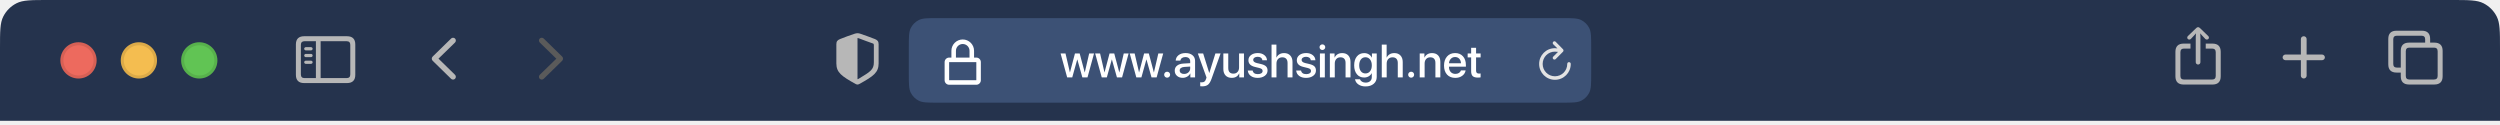
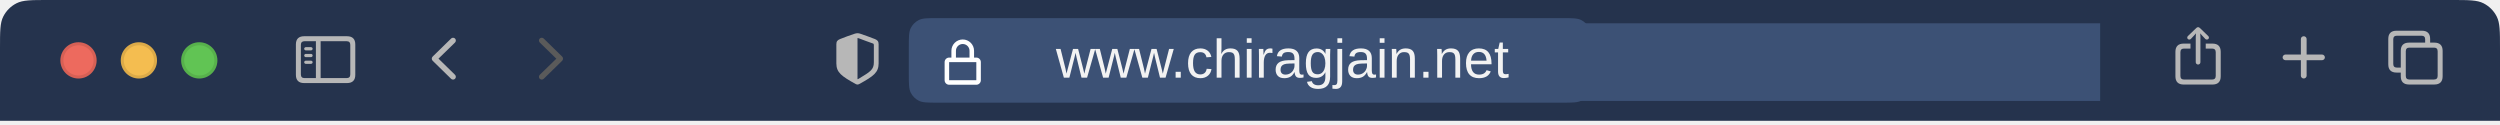
<svg xmlns="http://www.w3.org/2000/svg" width="644" height="32" viewBox="0 0 644 32" fill="none">
  <g clip-path="url(#clip0)">
    <path d="M0 12.444C0 8.088 0 5.91 0.848 4.247C1.593 2.783 2.783 1.593 4.247 0.848C5.91 0 8.088 0 12.444 0H631.555C635.911 0 638.089 0 639.753 0.848C641.217 1.593 642.407 2.783 643.152 4.247C644 5.91 644 8.088 644 12.444V31.111H0V12.444Z" fill="#25334D" />
    <g clip-path="url(#clip1)">
      <path d="M566.229 16.624C566.557 16.624 566.828 16.353 566.828 16.03V9.541L566.783 8.587L567.176 9.058L568.079 10.019C568.182 10.135 568.33 10.193 568.478 10.193C568.775 10.193 569.02 9.98 569.02 9.677C569.02 9.516 568.955 9.4 568.846 9.29L566.686 7.206C566.532 7.052 566.383 7 566.229 7C566.067 7 565.926 7.052 565.771 7.206L563.605 9.29C563.496 9.4 563.431 9.516 563.431 9.677C563.431 9.98 563.67 10.193 563.966 10.193C564.114 10.193 564.269 10.135 564.372 10.019L565.275 9.058L565.674 8.58L565.623 9.541V16.03C565.623 16.353 565.893 16.624 566.229 16.624ZM562.509 21.778H569.935C571.334 21.778 572.056 21.055 572.056 19.675V13.334C572.056 11.954 571.334 11.231 569.935 11.231H568.195V12.515H569.851C570.438 12.515 570.773 12.825 570.773 13.444V19.559C570.773 20.178 570.438 20.488 569.851 20.488H562.593C562 20.488 561.672 20.178 561.672 19.559V13.444C561.672 12.825 562 12.515 562.593 12.515H564.269V11.231H562.509C561.117 11.231 560.389 11.947 560.389 13.334V19.675C560.389 21.055 561.117 21.778 562.509 21.778Z" fill="#B7B7B7" />
      <path d="M593.444 20.222C593.854 20.222 594.186 19.89 594.186 19.512V15.507H598.154C598.551 15.507 598.889 15.181 598.889 14.778C598.889 14.381 598.551 14.049 598.154 14.049H594.186V10.043C594.186 9.66 593.854 9.333 593.444 9.333C593.041 9.333 592.703 9.66 592.703 10.043V14.049H588.735C588.351 14.049 588 14.381 588 14.778C588 15.181 588.351 15.507 588.735 15.507H592.703V19.512C592.703 19.89 593.041 20.222 593.444 20.222Z" fill="#B7B7B7" />
      <path d="M617.344 18.694H618.44V19.668C618.44 21.047 619.169 21.77 620.562 21.77H627.101C628.493 21.77 629.222 21.047 629.222 19.668V13.083C629.222 11.703 628.493 10.981 627.101 10.981H626.004V10.014C626.004 8.634 625.276 7.912 623.883 7.912H617.344C615.944 7.912 615.222 8.634 615.222 10.014V16.591C615.222 17.978 615.944 18.694 617.344 18.694ZM617.428 17.41C616.834 17.41 616.505 17.101 616.505 16.475V10.13C616.505 9.504 616.834 9.201 617.428 9.201H623.799C624.386 9.201 624.721 9.504 624.721 10.13V10.981H620.562C619.169 10.981 618.44 11.703 618.44 13.083V17.41H617.428ZM620.645 20.48C620.052 20.48 619.73 20.171 619.73 19.551V13.2C619.73 12.58 620.052 12.271 620.645 12.271H627.017C627.61 12.271 627.939 12.58 627.939 13.2V19.551C627.939 20.171 627.61 20.48 627.017 20.48H620.645Z" fill="#B7B7B7" />
    </g>
    <g clip-path="url(#clip2)">
      <path d="M78.346 21.4H89.393C90.794 21.4 91.523 20.677 91.523 19.295V11.438C91.523 10.056 90.794 9.333 89.393 9.333H78.346C76.952 9.333 76.222 10.05 76.222 11.438V19.295C76.222 20.677 76.952 21.4 78.346 21.4ZM78.43 20.115C77.836 20.115 77.507 19.805 77.507 19.179V11.554C77.507 10.928 77.836 10.618 78.43 10.618H81.374V20.115H78.43ZM89.309 10.618C89.903 10.618 90.232 10.928 90.232 11.554V19.179C90.232 19.805 89.903 20.115 89.309 20.115H82.594V10.618H89.309ZM80.109 12.981C80.341 12.981 80.535 12.781 80.535 12.562C80.535 12.342 80.341 12.148 80.109 12.148H78.785C78.553 12.148 78.359 12.342 78.359 12.562C78.359 12.781 78.553 12.981 78.785 12.981H80.109ZM80.109 14.718C80.341 14.718 80.535 14.524 80.535 14.298C80.535 14.079 80.341 13.885 80.109 13.885H78.785C78.553 13.885 78.359 14.079 78.359 14.298C78.359 14.524 78.553 14.718 78.785 14.718H80.109ZM80.109 16.448C80.341 16.448 80.535 16.261 80.535 16.035C80.535 15.815 80.341 15.628 80.109 15.628H78.785C78.553 15.628 78.359 15.815 78.359 16.035C78.359 16.261 78.553 16.448 78.785 16.448H80.109Z" fill="#B7B7B7" />
      <path d="M116.199 20.295L111.471 15.671C111.307 15.507 111.222 15.325 111.222 15.112C111.222 14.899 111.307 14.705 111.477 14.547L116.205 9.929C116.339 9.795 116.509 9.722 116.703 9.722C117.11 9.722 117.426 10.038 117.426 10.439C117.426 10.634 117.347 10.822 117.207 10.962L112.954 15.106L117.207 19.262C117.347 19.402 117.426 19.584 117.426 19.785C117.426 20.186 117.11 20.502 116.703 20.502C116.509 20.502 116.339 20.429 116.199 20.295Z" fill="#B7B7B7" />
      <path d="M139.556 20.502C139.757 20.502 139.921 20.429 140.061 20.295L144.788 15.677C144.952 15.507 145.037 15.331 145.037 15.112C145.037 14.899 144.958 14.711 144.788 14.553L140.061 9.929C139.921 9.795 139.757 9.722 139.556 9.722C139.149 9.722 138.833 10.038 138.833 10.439C138.833 10.634 138.918 10.822 139.052 10.962L143.312 15.118L139.052 19.262C138.912 19.408 138.833 19.584 138.833 19.785C138.833 20.186 139.149 20.502 139.556 20.502Z" fill="#5A5A5A" />
    </g>
    <g clip-path="url(#clip3)">
      <circle cx="20.222" cy="15.556" r="4.667" fill="#ED6A5E" />
      <circle cx="20.222" cy="15.556" r="4.278" stroke="black" stroke-opacity="0.1" stroke-width="0.778" />
      <circle cx="35.778" cy="15.556" r="4.667" fill="#F4BD50" />
      <circle cx="35.778" cy="15.556" r="4.278" stroke="black" stroke-opacity="0.1" stroke-width="0.778" />
      <circle cx="51.333" cy="15.556" r="4.667" fill="#61C454" />
      <circle cx="51.333" cy="15.556" r="4.278" stroke="black" stroke-opacity="0.1" stroke-width="0.778" />
    </g>
    <path d="M220.889 21.778C221.005 21.778 221.178 21.739 221.339 21.648C225.046 19.614 226.333 18.672 226.333 16.307V11.401C226.333 10.622 226.031 10.342 225.387 10.063C224.673 9.758 222.272 8.913 221.571 8.672C221.359 8.601 221.108 8.556 220.889 8.556C220.67 8.556 220.419 8.614 220.207 8.672C219.505 8.874 217.105 9.764 216.39 10.063C215.747 10.336 215.444 10.622 215.444 11.401V16.307C215.444 18.672 216.738 19.601 220.432 21.648C220.599 21.739 220.773 21.778 220.889 21.778ZM221.236 9.868C222.079 10.206 223.914 10.862 224.879 11.207C225.059 11.278 225.104 11.375 225.104 11.609V16.067C225.104 17.97 224.158 18.484 221.256 20.251C221.075 20.361 220.985 20.4 220.895 20.4V9.797C220.985 9.797 221.082 9.816 221.236 9.868Z" fill="#B7B7B7" />
    <g clip-path="url(#clip4)">
      <path d="M234.111 12.133C234.111 9.52 234.111 8.213 234.62 7.215C235.067 6.337 235.781 5.623 236.659 5.175C237.657 4.667 238.964 4.667 241.578 4.667H402.422C405.036 4.667 406.343 4.667 407.341 5.175C408.219 5.623 408.933 6.337 409.38 7.215C409.889 8.213 409.889 9.52 409.889 12.133V18.978C409.889 21.591 409.889 22.898 409.38 23.896C408.933 24.774 408.219 25.488 407.341 25.936C406.343 26.444 405.036 26.444 402.422 26.444H241.578C238.964 26.444 237.657 26.444 236.659 25.936C235.781 25.488 235.067 24.774 234.62 23.896C234.111 22.898 234.111 21.591 234.111 18.978V12.133Z" fill="#3C5175" />
      <path d="M281.823 13.78L280.136 19.945H278.817L277.523 15.327H277.493L276.21 19.945H274.903L273.21 13.78H274.476L275.601 18.632H275.624L276.907 13.78H278.126L279.415 18.632H279.444L280.569 13.78H281.823ZM290.73 13.78L289.042 19.945H287.724L286.429 15.327H286.399L285.116 19.945H283.81L282.116 13.78H283.382L284.507 18.632H284.53L285.814 13.78H287.032L288.321 18.632H288.351L289.476 13.78H290.73ZM299.636 13.78L297.948 19.945H296.63L295.335 15.327H295.306L294.023 19.945H292.716L291.023 13.78H292.288L293.413 18.632H293.437L294.72 13.78H295.939L297.228 18.632H297.257L298.382 13.78H299.636ZM301.2 19.786C301.052 19.935 300.87 20.009 300.655 20.009C300.441 20.009 300.259 19.935 300.11 19.786C299.962 19.638 299.888 19.456 299.888 19.241C299.888 19.026 299.962 18.845 300.11 18.696C300.259 18.548 300.441 18.474 300.655 18.474C300.87 18.474 301.052 18.548 301.2 18.696C301.349 18.845 301.423 19.026 301.423 19.241C301.423 19.456 301.349 19.638 301.2 19.786ZM305.015 19.048C305.46 19.048 305.833 18.913 306.134 18.644C306.439 18.37 306.591 18.034 306.591 17.636V17.149L305.073 17.243C304.694 17.271 304.401 17.364 304.194 17.524C303.991 17.681 303.89 17.892 303.89 18.157C303.89 18.427 303.991 18.644 304.194 18.808C304.401 18.968 304.675 19.048 305.015 19.048ZM304.663 20.05C304.058 20.05 303.564 19.878 303.181 19.534C302.802 19.191 302.612 18.743 302.612 18.192C302.612 17.653 302.812 17.226 303.21 16.909C303.608 16.589 304.173 16.409 304.903 16.37L306.591 16.271V15.796C306.591 15.452 306.482 15.185 306.263 14.993C306.044 14.798 305.741 14.7 305.355 14.7C304.995 14.7 304.702 14.78 304.476 14.941C304.253 15.101 304.112 15.321 304.054 15.603H302.858C302.894 15.032 303.14 14.568 303.597 14.208C304.054 13.849 304.655 13.669 305.401 13.669C306.148 13.669 306.741 13.853 307.183 14.22C307.628 14.587 307.851 15.079 307.851 15.696V19.945H306.638V18.931H306.608C306.433 19.271 306.165 19.542 305.806 19.745C305.45 19.948 305.069 20.05 304.663 20.05ZM309.691 22.241C309.452 22.241 309.28 22.232 309.175 22.212V21.187C309.237 21.202 309.374 21.21 309.585 21.21C309.882 21.21 310.114 21.142 310.282 21.005C310.45 20.872 310.583 20.648 310.681 20.331C310.681 20.327 310.7 20.263 310.739 20.138L310.792 19.95L308.566 13.78H309.937L311.501 18.796H311.519L313.083 13.78H314.419L312.105 20.267C311.843 21.013 311.536 21.528 311.185 21.814C310.833 22.099 310.335 22.241 309.691 22.241ZM320.448 13.78V19.945H319.235V18.901H319.206C318.851 19.671 318.214 20.056 317.296 20.056C316.624 20.056 316.095 19.853 315.708 19.446C315.325 19.036 315.134 18.478 315.134 17.771V13.78H316.399V17.524C316.399 17.997 316.511 18.357 316.733 18.603C316.956 18.845 317.284 18.966 317.718 18.966C318.171 18.966 318.528 18.821 318.79 18.532C319.052 18.243 319.183 17.857 319.183 17.372V13.78H320.448ZM321.591 15.527C321.591 14.976 321.814 14.528 322.259 14.185C322.704 13.841 323.286 13.669 324.005 13.669C324.689 13.669 325.249 13.843 325.687 14.191C326.128 14.534 326.358 14.982 326.378 15.532H325.189C325.157 15.251 325.034 15.03 324.819 14.87C324.605 14.71 324.321 14.63 323.97 14.63C323.626 14.63 323.349 14.706 323.138 14.858C322.931 15.011 322.827 15.208 322.827 15.45C322.827 15.825 323.142 16.091 323.771 16.247L324.808 16.487C325.429 16.636 325.868 16.839 326.126 17.097C326.388 17.351 326.519 17.706 326.519 18.163C326.519 18.726 326.28 19.183 325.804 19.534C325.331 19.886 324.716 20.062 323.958 20.062C323.235 20.062 322.646 19.89 322.189 19.546C321.735 19.202 321.483 18.745 321.433 18.175H322.687C322.737 18.472 322.876 18.7 323.103 18.86C323.329 19.017 323.634 19.095 324.017 19.095C324.396 19.095 324.694 19.023 324.913 18.878C325.136 18.73 325.247 18.53 325.247 18.28C325.247 18.081 325.181 17.923 325.048 17.806C324.915 17.689 324.689 17.589 324.368 17.507L323.267 17.237C322.149 16.968 321.591 16.398 321.591 15.527ZM327.55 19.945V11.489H328.804V14.812H328.833C329.005 14.448 329.257 14.169 329.589 13.974C329.921 13.774 330.319 13.675 330.784 13.675C331.456 13.675 331.983 13.882 332.366 14.296C332.753 14.71 332.946 15.269 332.946 15.972V19.945H331.675V16.218C331.675 15.757 331.56 15.399 331.329 15.146C331.103 14.892 330.769 14.765 330.327 14.765C329.862 14.765 329.493 14.913 329.22 15.21C328.95 15.503 328.816 15.894 328.816 16.382V19.945H327.55ZM334.06 15.527C334.06 14.976 334.282 14.528 334.728 14.185C335.173 13.841 335.755 13.669 336.474 13.669C337.157 13.669 337.718 13.843 338.155 14.191C338.597 14.534 338.827 14.982 338.847 15.532H337.657C337.626 15.251 337.503 15.03 337.288 14.87C337.073 14.71 336.79 14.63 336.439 14.63C336.095 14.63 335.817 14.706 335.607 14.858C335.399 15.011 335.296 15.208 335.296 15.45C335.296 15.825 335.61 16.091 336.239 16.247L337.276 16.487C337.898 16.636 338.337 16.839 338.595 17.097C338.857 17.351 338.987 17.706 338.987 18.163C338.987 18.726 338.749 19.183 338.273 19.534C337.8 19.886 337.185 20.062 336.427 20.062C335.704 20.062 335.114 19.89 334.657 19.546C334.204 19.202 333.952 18.745 333.901 18.175H335.155C335.206 18.472 335.345 18.7 335.571 18.86C335.798 19.017 336.103 19.095 336.485 19.095C336.864 19.095 337.163 19.023 337.382 18.878C337.605 18.73 337.716 18.53 337.716 18.28C337.716 18.081 337.649 17.923 337.517 17.806C337.384 17.689 337.157 17.589 336.837 17.507L335.735 17.237C334.618 16.968 334.06 16.398 334.06 15.527ZM340.013 19.945V13.78H341.278V19.945H340.013ZM341.167 12.667C341.023 12.808 340.849 12.878 340.646 12.878C340.442 12.878 340.269 12.808 340.124 12.667C339.983 12.527 339.913 12.357 339.913 12.157C339.913 11.954 339.983 11.782 340.124 11.642C340.269 11.501 340.442 11.431 340.646 11.431C340.853 11.431 341.026 11.501 341.167 11.642C341.312 11.782 341.384 11.954 341.384 12.157C341.384 12.357 341.312 12.527 341.167 12.667ZM342.573 19.945V13.78H343.78V14.812H343.81C343.982 14.452 344.232 14.173 344.56 13.974C344.888 13.774 345.284 13.675 345.749 13.675C346.425 13.675 346.95 13.878 347.325 14.284C347.7 14.687 347.888 15.243 347.888 15.954V19.945H346.616V16.2C346.616 15.732 346.505 15.376 346.282 15.134C346.064 14.888 345.737 14.765 345.304 14.765C344.858 14.765 344.503 14.909 344.237 15.198C343.972 15.487 343.839 15.872 343.839 16.353V19.945H342.573ZM351.737 18.919C352.233 18.919 352.63 18.732 352.927 18.357C353.228 17.982 353.378 17.478 353.378 16.845C353.378 16.212 353.228 15.704 352.927 15.321C352.63 14.939 352.233 14.747 351.737 14.747C351.249 14.747 350.858 14.937 350.566 15.316C350.276 15.694 350.132 16.204 350.132 16.845C350.132 17.485 350.276 17.991 350.566 18.362C350.858 18.733 351.249 18.919 351.737 18.919ZM351.749 22.265C351.03 22.265 350.421 22.093 349.921 21.749C349.425 21.405 349.138 20.964 349.06 20.425H350.331C350.421 20.683 350.597 20.89 350.858 21.046C351.124 21.202 351.437 21.28 351.796 21.28C352.284 21.28 352.669 21.151 352.95 20.894C353.232 20.64 353.372 20.3 353.372 19.874V18.86H353.349C353.173 19.2 352.911 19.47 352.564 19.669C352.22 19.868 351.831 19.968 351.398 19.968C350.62 19.968 349.999 19.687 349.534 19.124C349.069 18.558 348.837 17.796 348.837 16.839C348.837 15.87 349.069 15.103 349.534 14.536C350.003 13.966 350.634 13.681 351.427 13.681C351.86 13.681 352.249 13.784 352.593 13.991C352.937 14.194 353.202 14.476 353.39 14.835H353.413V13.78H354.644V19.833C354.644 20.567 354.38 21.155 353.853 21.597C353.329 22.042 352.628 22.265 351.749 22.265ZM355.944 19.945V11.489H357.198V14.812H357.228C357.399 14.448 357.651 14.169 357.983 13.974C358.316 13.774 358.714 13.675 359.179 13.675C359.851 13.675 360.378 13.882 360.761 14.296C361.148 14.71 361.341 15.269 361.341 15.972V19.945H360.069V16.218C360.069 15.757 359.954 15.399 359.724 15.146C359.497 14.892 359.163 14.765 358.722 14.765C358.257 14.765 357.888 14.913 357.614 15.21C357.345 15.503 357.21 15.894 357.21 16.382V19.945H355.944ZM364.06 19.786C363.911 19.935 363.73 20.009 363.515 20.009C363.3 20.009 363.118 19.935 362.97 19.786C362.821 19.638 362.747 19.456 362.747 19.241C362.747 19.026 362.821 18.845 362.97 18.696C363.118 18.548 363.3 18.474 363.515 18.474C363.73 18.474 363.911 18.548 364.06 18.696C364.208 18.845 364.282 19.026 364.282 19.241C364.282 19.456 364.208 19.638 364.06 19.786ZM365.718 19.945V13.78H366.925V14.812H366.954C367.126 14.452 367.376 14.173 367.704 13.974C368.032 13.774 368.429 13.675 368.894 13.675C369.569 13.675 370.095 13.878 370.47 14.284C370.845 14.687 371.032 15.243 371.032 15.954V19.945H369.761V16.2C369.761 15.732 369.649 15.376 369.427 15.134C369.208 14.888 368.882 14.765 368.448 14.765C368.003 14.765 367.648 14.909 367.382 15.198C367.116 15.487 366.983 15.872 366.983 16.353V19.945H365.718ZM375.907 15.134C375.63 14.837 375.273 14.689 374.835 14.689C374.398 14.689 374.034 14.839 373.745 15.14C373.456 15.437 373.296 15.821 373.265 16.294H376.347C376.331 15.818 376.185 15.431 375.907 15.134ZM376.341 18.134H377.542C377.452 18.7 377.163 19.163 376.675 19.523C376.187 19.882 375.591 20.062 374.888 20.062C373.985 20.062 373.274 19.778 372.755 19.212C372.239 18.642 371.982 17.868 371.982 16.892C371.982 15.923 372.239 15.144 372.755 14.554C373.274 13.964 373.968 13.669 374.835 13.669C375.687 13.669 376.362 13.948 376.862 14.507C377.362 15.062 377.612 15.808 377.612 16.745V17.179H373.259V17.255C373.259 17.794 373.409 18.226 373.71 18.55C374.011 18.874 374.413 19.036 374.917 19.036C375.273 19.036 375.577 18.954 375.831 18.79C376.085 18.626 376.255 18.407 376.341 18.134ZM378.966 12.321H380.237V13.78H381.409V14.782H380.237V18.181C380.237 18.446 380.298 18.642 380.419 18.767C380.54 18.892 380.73 18.954 380.987 18.954C381.175 18.954 381.314 18.945 381.403 18.925V19.927C381.247 19.966 381.013 19.985 380.7 19.985C380.079 19.985 379.634 19.858 379.364 19.605C379.099 19.347 378.966 18.919 378.966 18.321V14.782H378.069V13.78H378.966V12.321Z" fill="white" />
      <g clip-path="url(#clip5)">
        <path d="M400.423 15.347C400.556 15.347 400.66 15.306 400.742 15.22L402.611 13.338C402.711 13.237 402.757 13.128 402.757 13C402.757 12.877 402.707 12.759 402.611 12.668L400.742 10.767C400.66 10.676 400.556 10.631 400.423 10.631C400.177 10.631 399.981 10.836 399.981 11.086C399.981 11.209 400.027 11.31 400.104 11.396L401.194 12.463C400.979 12.431 400.761 12.412 400.542 12.412C398.286 12.412 396.481 14.217 396.481 16.478C396.481 18.738 398.3 20.556 400.556 20.556C402.816 20.556 404.63 18.738 404.63 16.478C404.63 16.204 404.438 16.008 404.165 16.008C403.901 16.008 403.723 16.204 403.723 16.478C403.723 18.237 402.315 19.649 400.556 19.649C398.801 19.649 397.388 18.237 397.388 16.478C397.388 14.705 398.787 13.301 400.542 13.301C400.838 13.301 401.112 13.324 401.353 13.365L400.109 14.595C400.027 14.678 399.981 14.778 399.981 14.901C399.981 15.151 400.177 15.347 400.423 15.347Z" fill="#E3E3E3" />
      </g>
      <path d="M248 10.167C246.392 10.167 245.083 11.475 245.083 13.083V14.833H244.5C243.857 14.833 243.333 15.357 243.333 16V20.667C243.333 21.31 243.857 21.833 244.5 21.833H251.5C252.143 21.833 252.667 21.31 252.667 20.667V16C252.667 15.357 252.143 14.833 251.5 14.833H250.917V13.083C250.917 11.475 249.608 10.167 248 10.167ZM251.5 16L251.501 20.667H244.5V16H251.5ZM246.25 14.833V13.083C246.25 12.118 247.035 11.333 248 11.333C248.965 11.333 249.75 12.118 249.75 13.083V14.833H246.25Z" fill="white" />
    </g>
  </g>
  <defs>
    <clipPath id="clip0">
      <rect width="644" height="31.111" fill="white" />
    </clipPath>
    <clipPath id="clip1">
      <rect width="74.667" height="18.667" fill="white" transform="translate(556.889 5.44446)" />
    </clipPath>
    <clipPath id="clip2">
      <rect width="76.222" height="18.667" fill="white" transform="translate(74.6666 5.44446)" />
    </clipPath>
    <clipPath id="clip3">
      <rect width="40.444" height="9.333" fill="white" transform="translate(15.5555 10.8889)" />
    </clipPath>
    <clipPath id="clip4">
      <rect width="175.778" height="21.778" fill="white" transform="translate(234.111 4.66663)" />
    </clipPath>
    <clipPath id="clip5">
      <rect width="10.111" height="10.889" fill="white" transform="translate(395.5 10.1111)" />
    </clipPath>
  </defs>
+   <rect x="267" y="6" width="274" height="20" fill="#3C5175" />
+   <text x="272" y="20" font-family="Arial, Helvetica, sans-serif" font-size="14px" fill="#F2F2F2">www.chiragjain.net</text>
</svg>
